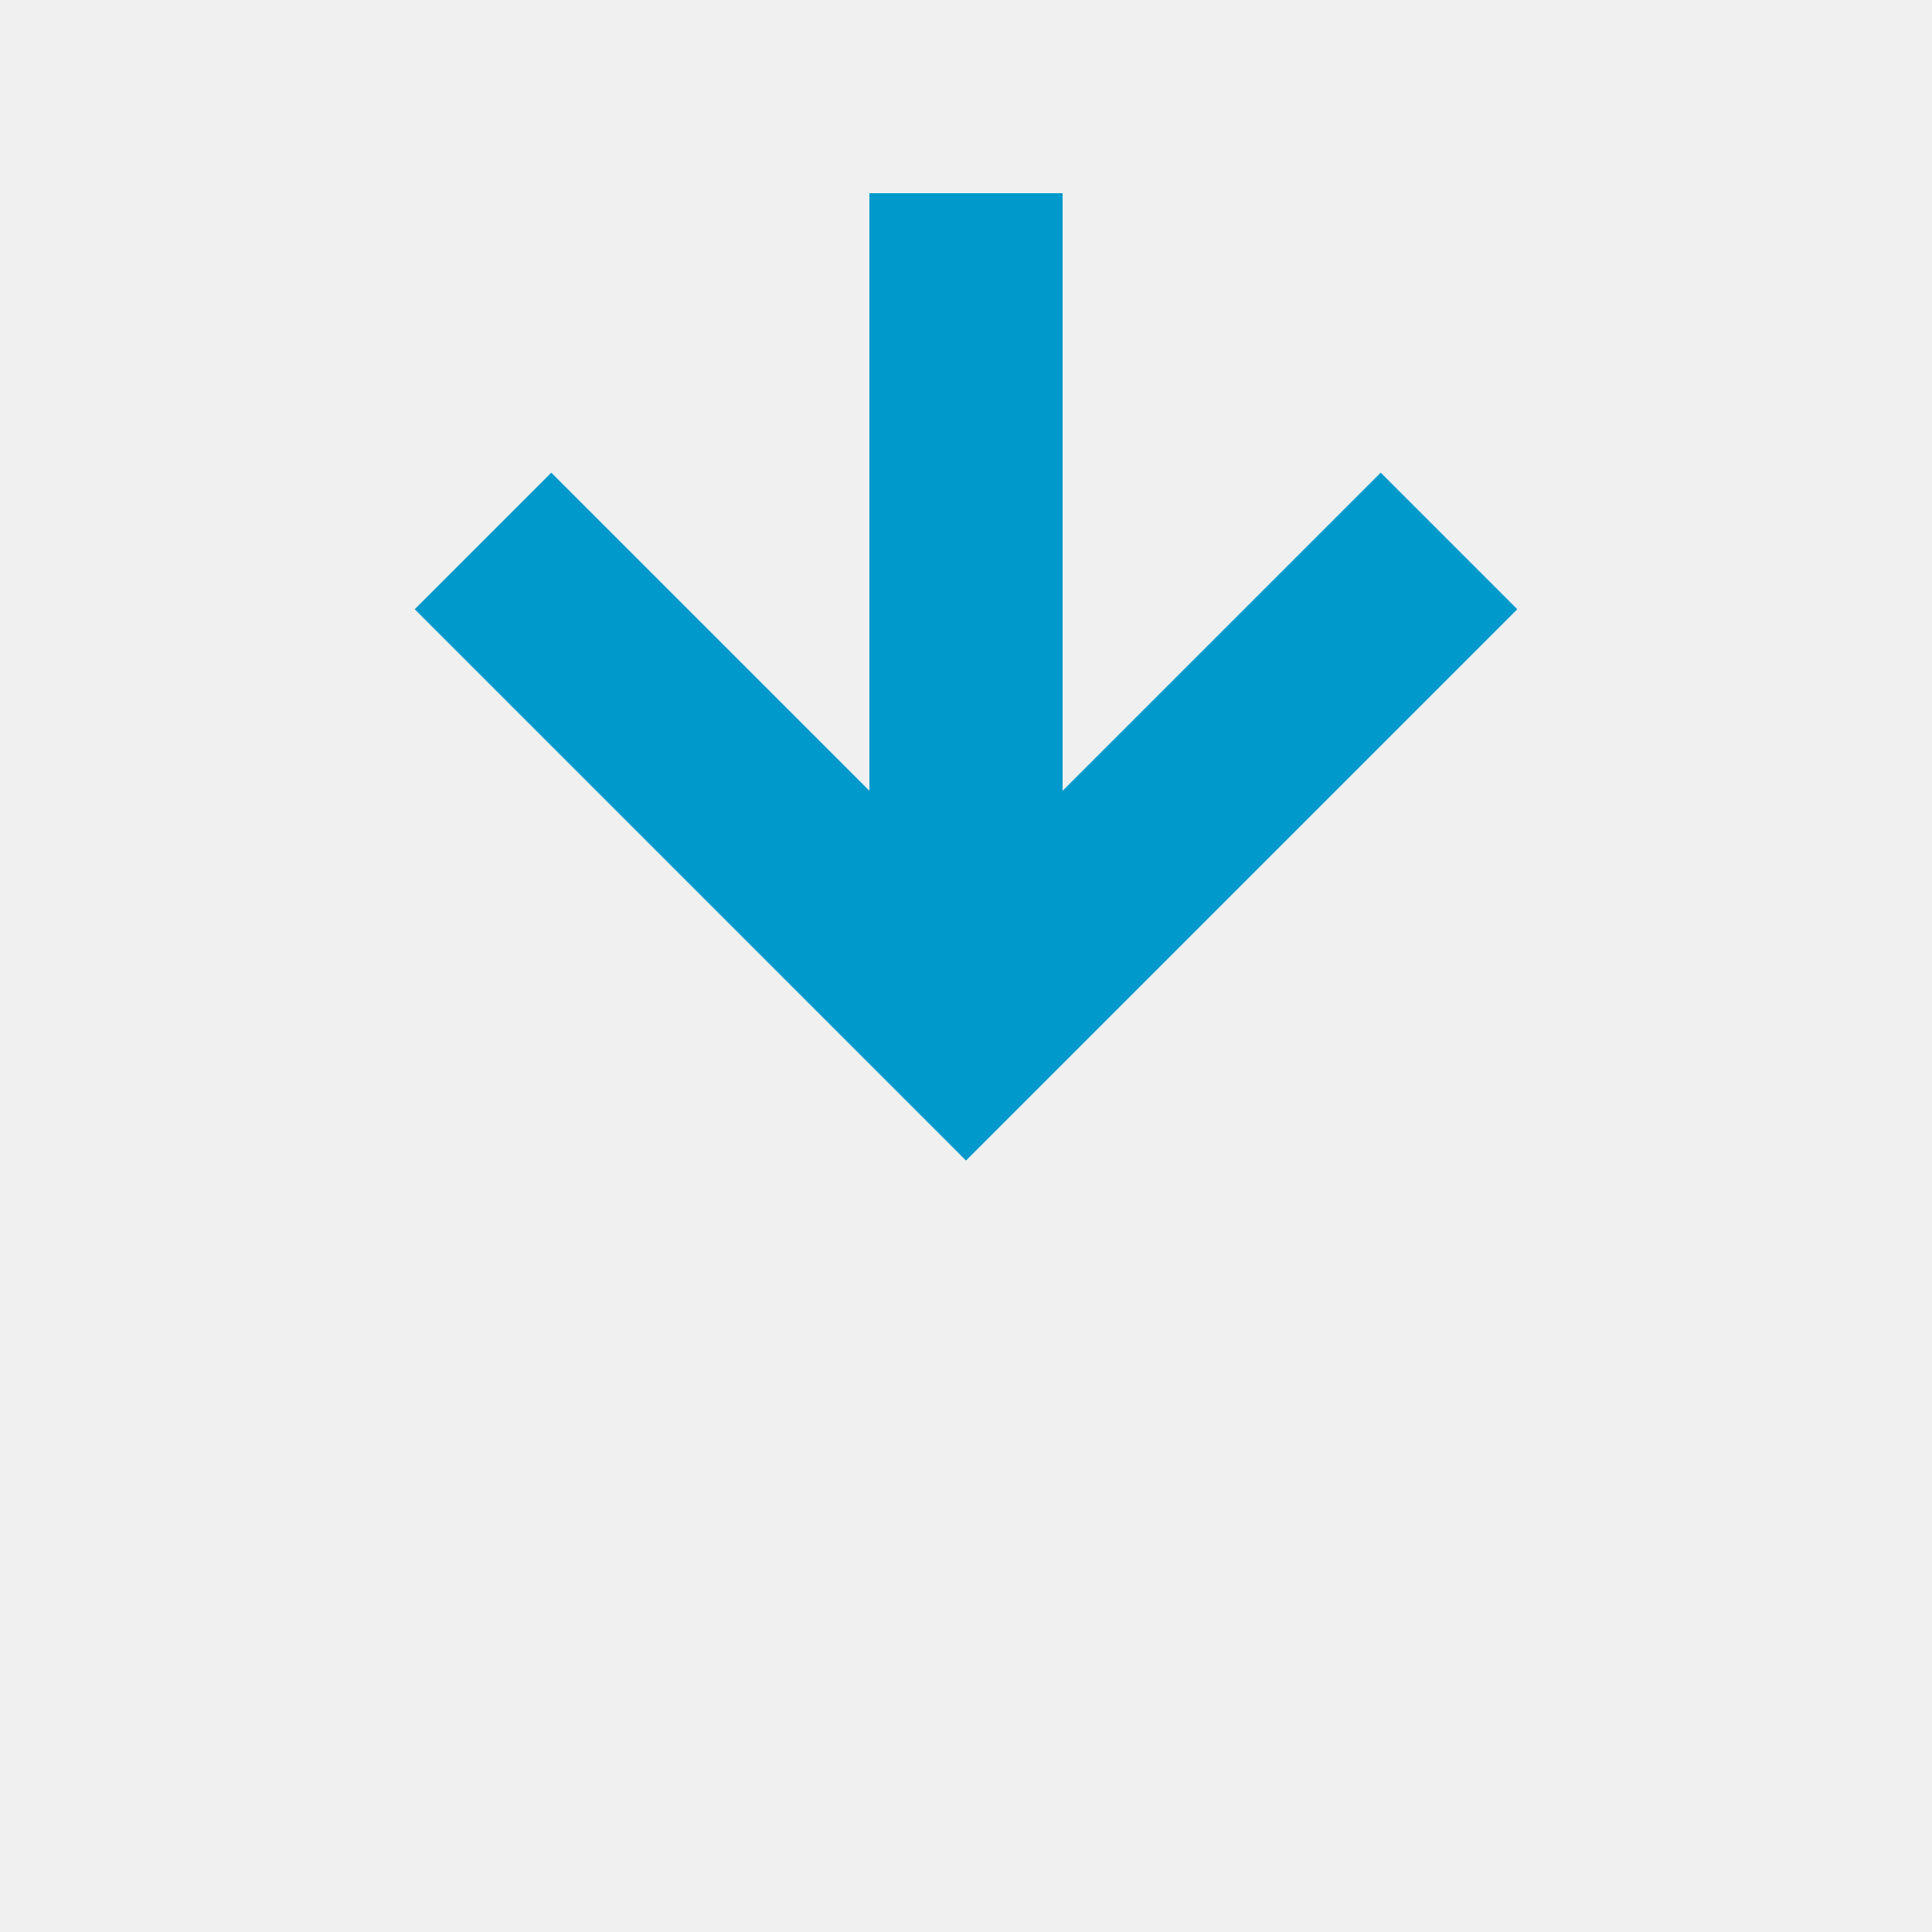
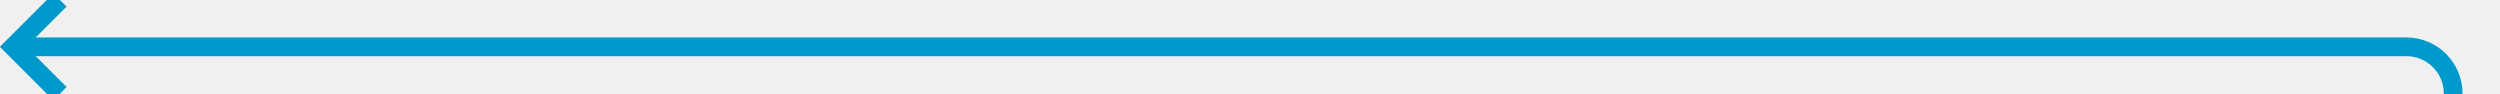
- <svg xmlns="http://www.w3.org/2000/svg" version="1.1" width="20px" height="20px" preserveAspectRatio="xMinYMid meet" viewBox="360 2921  20 18">
+ <svg xmlns="http://www.w3.org/2000/svg" version="1.1" width="267px" height="10px" preserveAspectRatio="xMinYMid meet" viewBox="257 2355  267 8">
  <defs>
-     <mask fill="white" id="clip123">
-       <path d="M 353 2894  L 387 2894  L 387 2922  L 353 2922  Z M 353 2883  L 387 2883  L 387 2942  L 353 2942  Z " fill-rule="evenodd" />
+     <mask fill="white" id="clip38">
+       <path d="M 459 2437  L 579 2437  L 579 2483  L 459 2483  Z M 247 2349  L 579 2349  L 579 2823  L 247 2823  Z " fill-rule="evenodd" />
    </mask>
  </defs>
-   <path d="M 370 2894  L 370 2883  M 370 2922  L 370 2930  " stroke-width="2" stroke="#0099cc" fill="none" />
-   <path d="M 374.293 2924.893  L 370 2929.186  L 365.707 2924.893  L 364.293 2926.307  L 369.293 2931.307  L 370 2932.014  L 370.707 2931.307  L 375.707 2926.307  L 374.293 2924.893  Z " fill-rule="nonzero" fill="#0099cc" stroke="none" mask="url(#clip123)" />
+   <path d="M 519 2823  L 519 2364  A 5 5 0 0 0 514 2359 L 259 2359  " stroke-width="2" stroke="#0099cc" fill="none" mask="url(#clip38)" />
+   <path d="M 264.107 2363.293  L 259.814 2359  L 264.107 2354.707  L 262.693 2353.293  L 257.693 2358.293  L 256.986 2359  L 257.693 2359.707  L 262.693 2364.707  L 264.107 2363.293  Z " fill-rule="nonzero" fill="#0099cc" stroke="none" mask="url(#clip38)" />
</svg>
